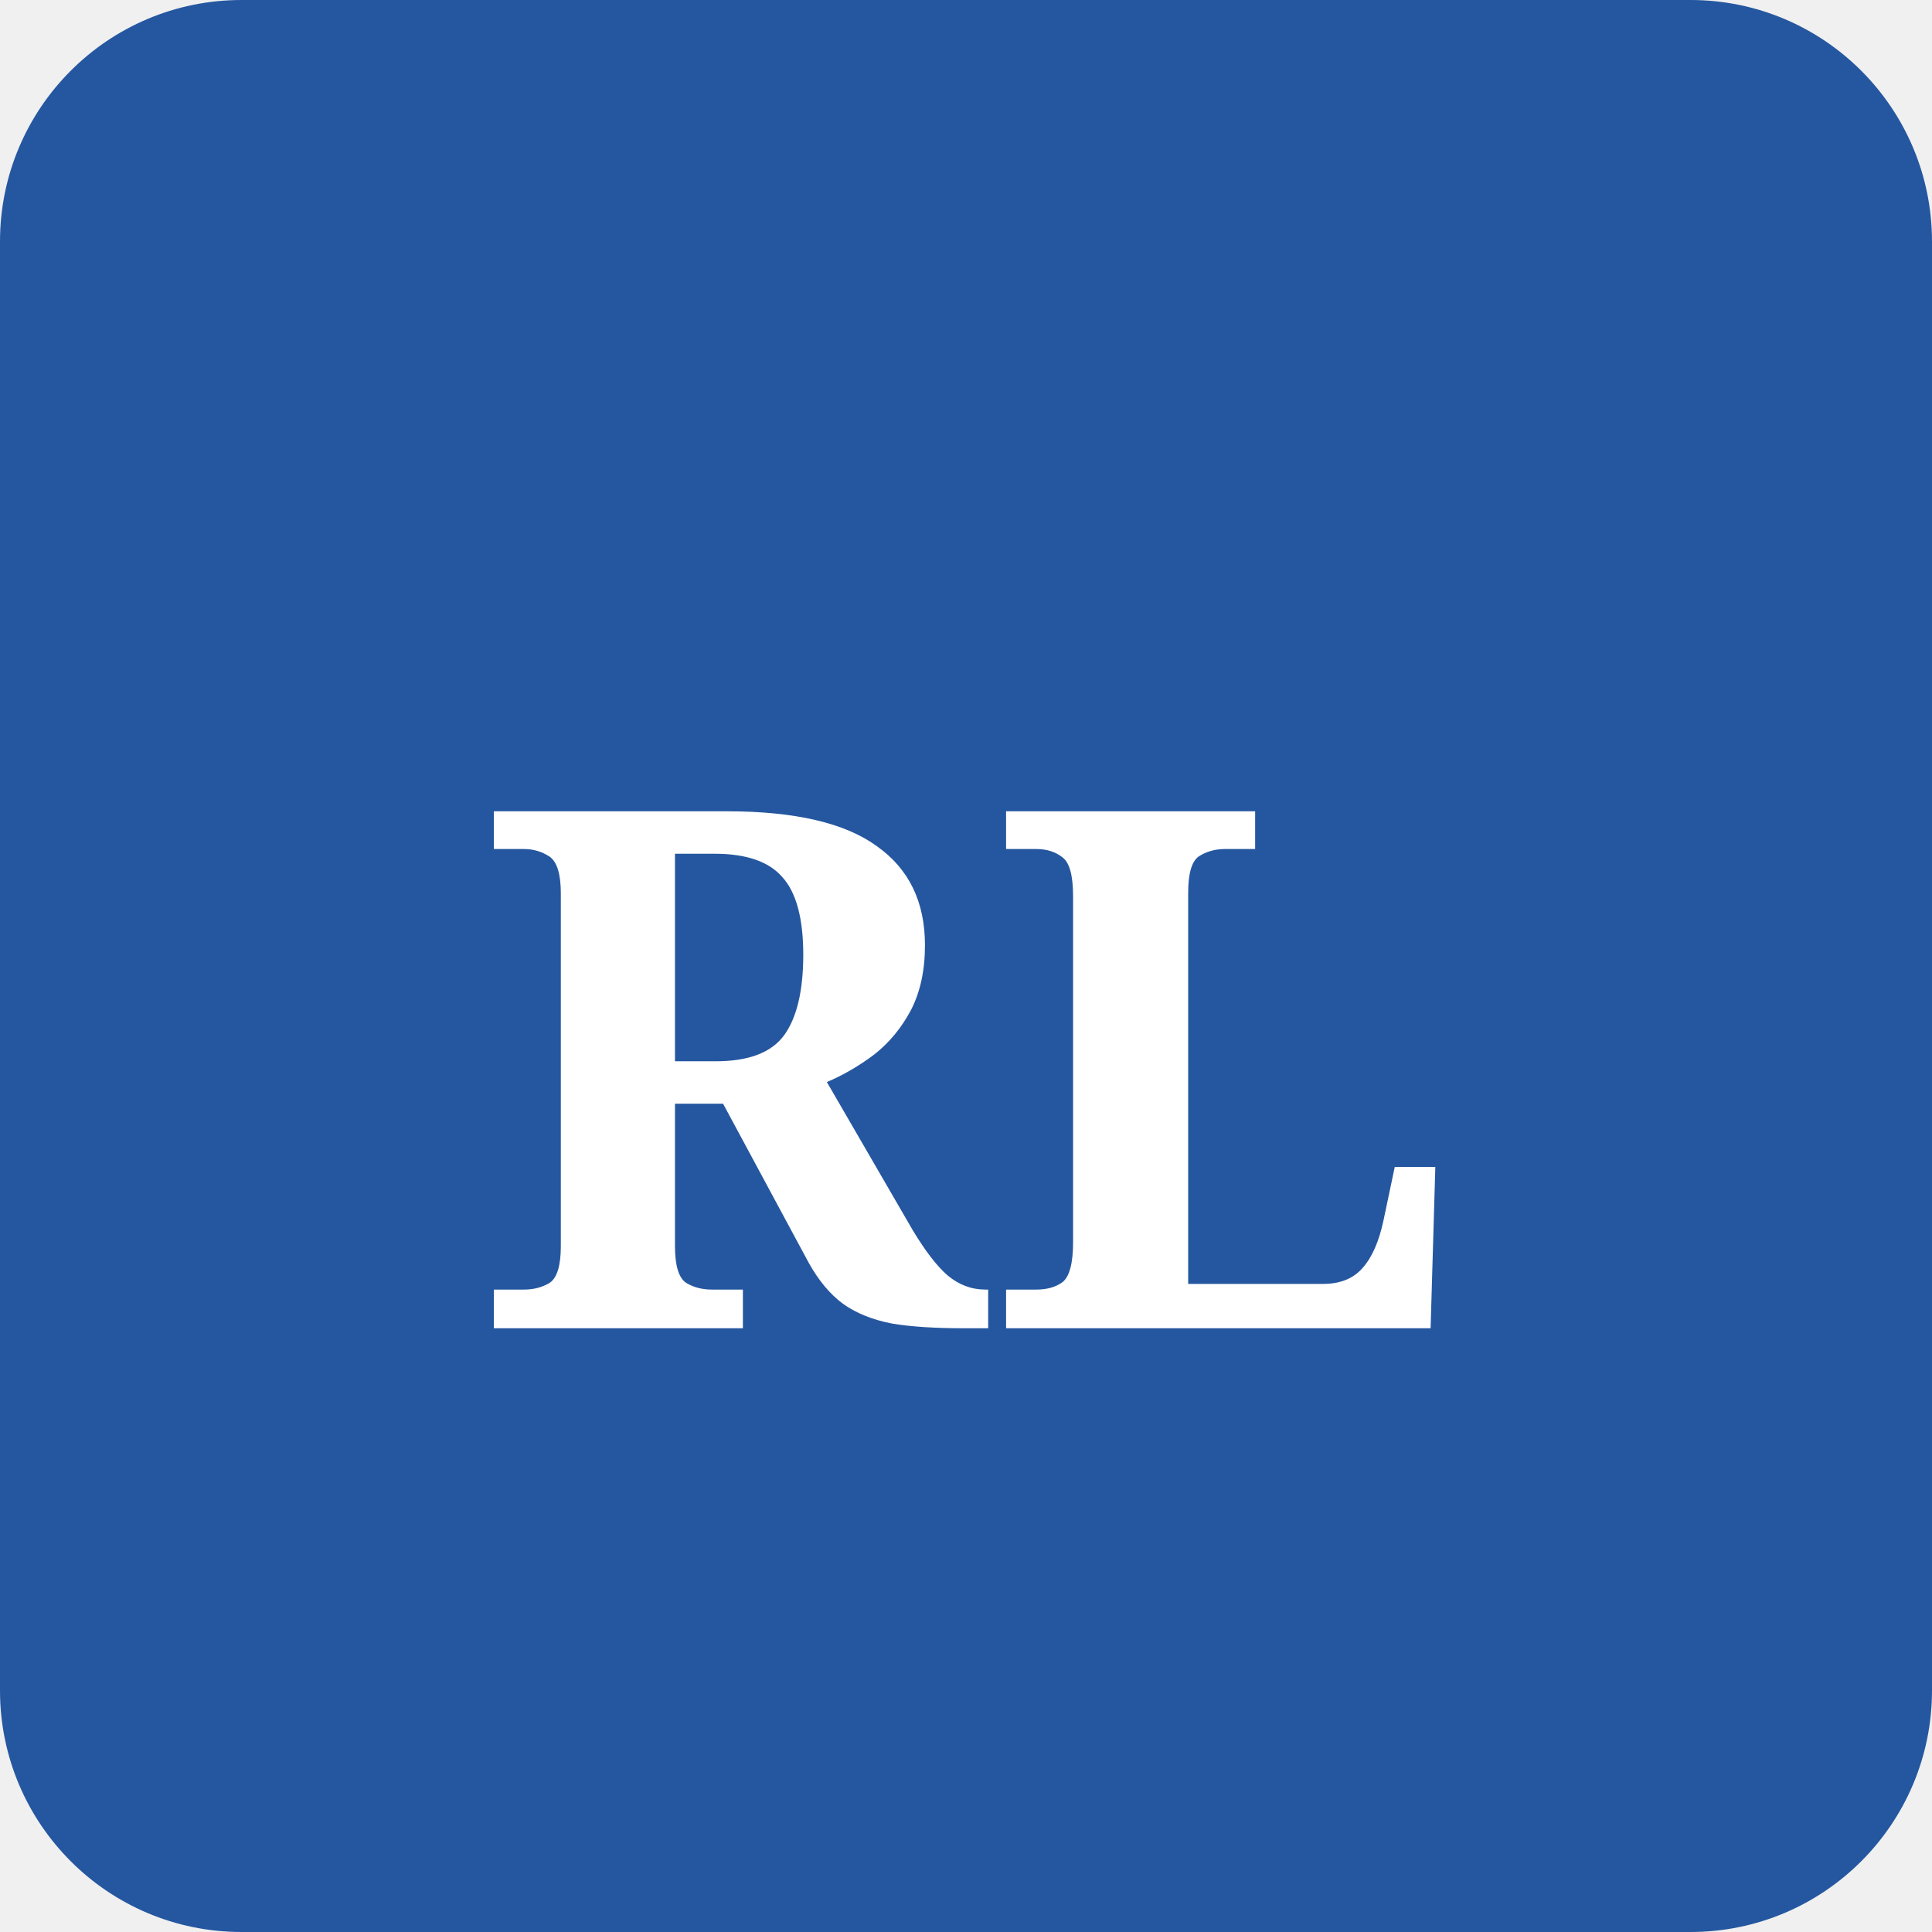
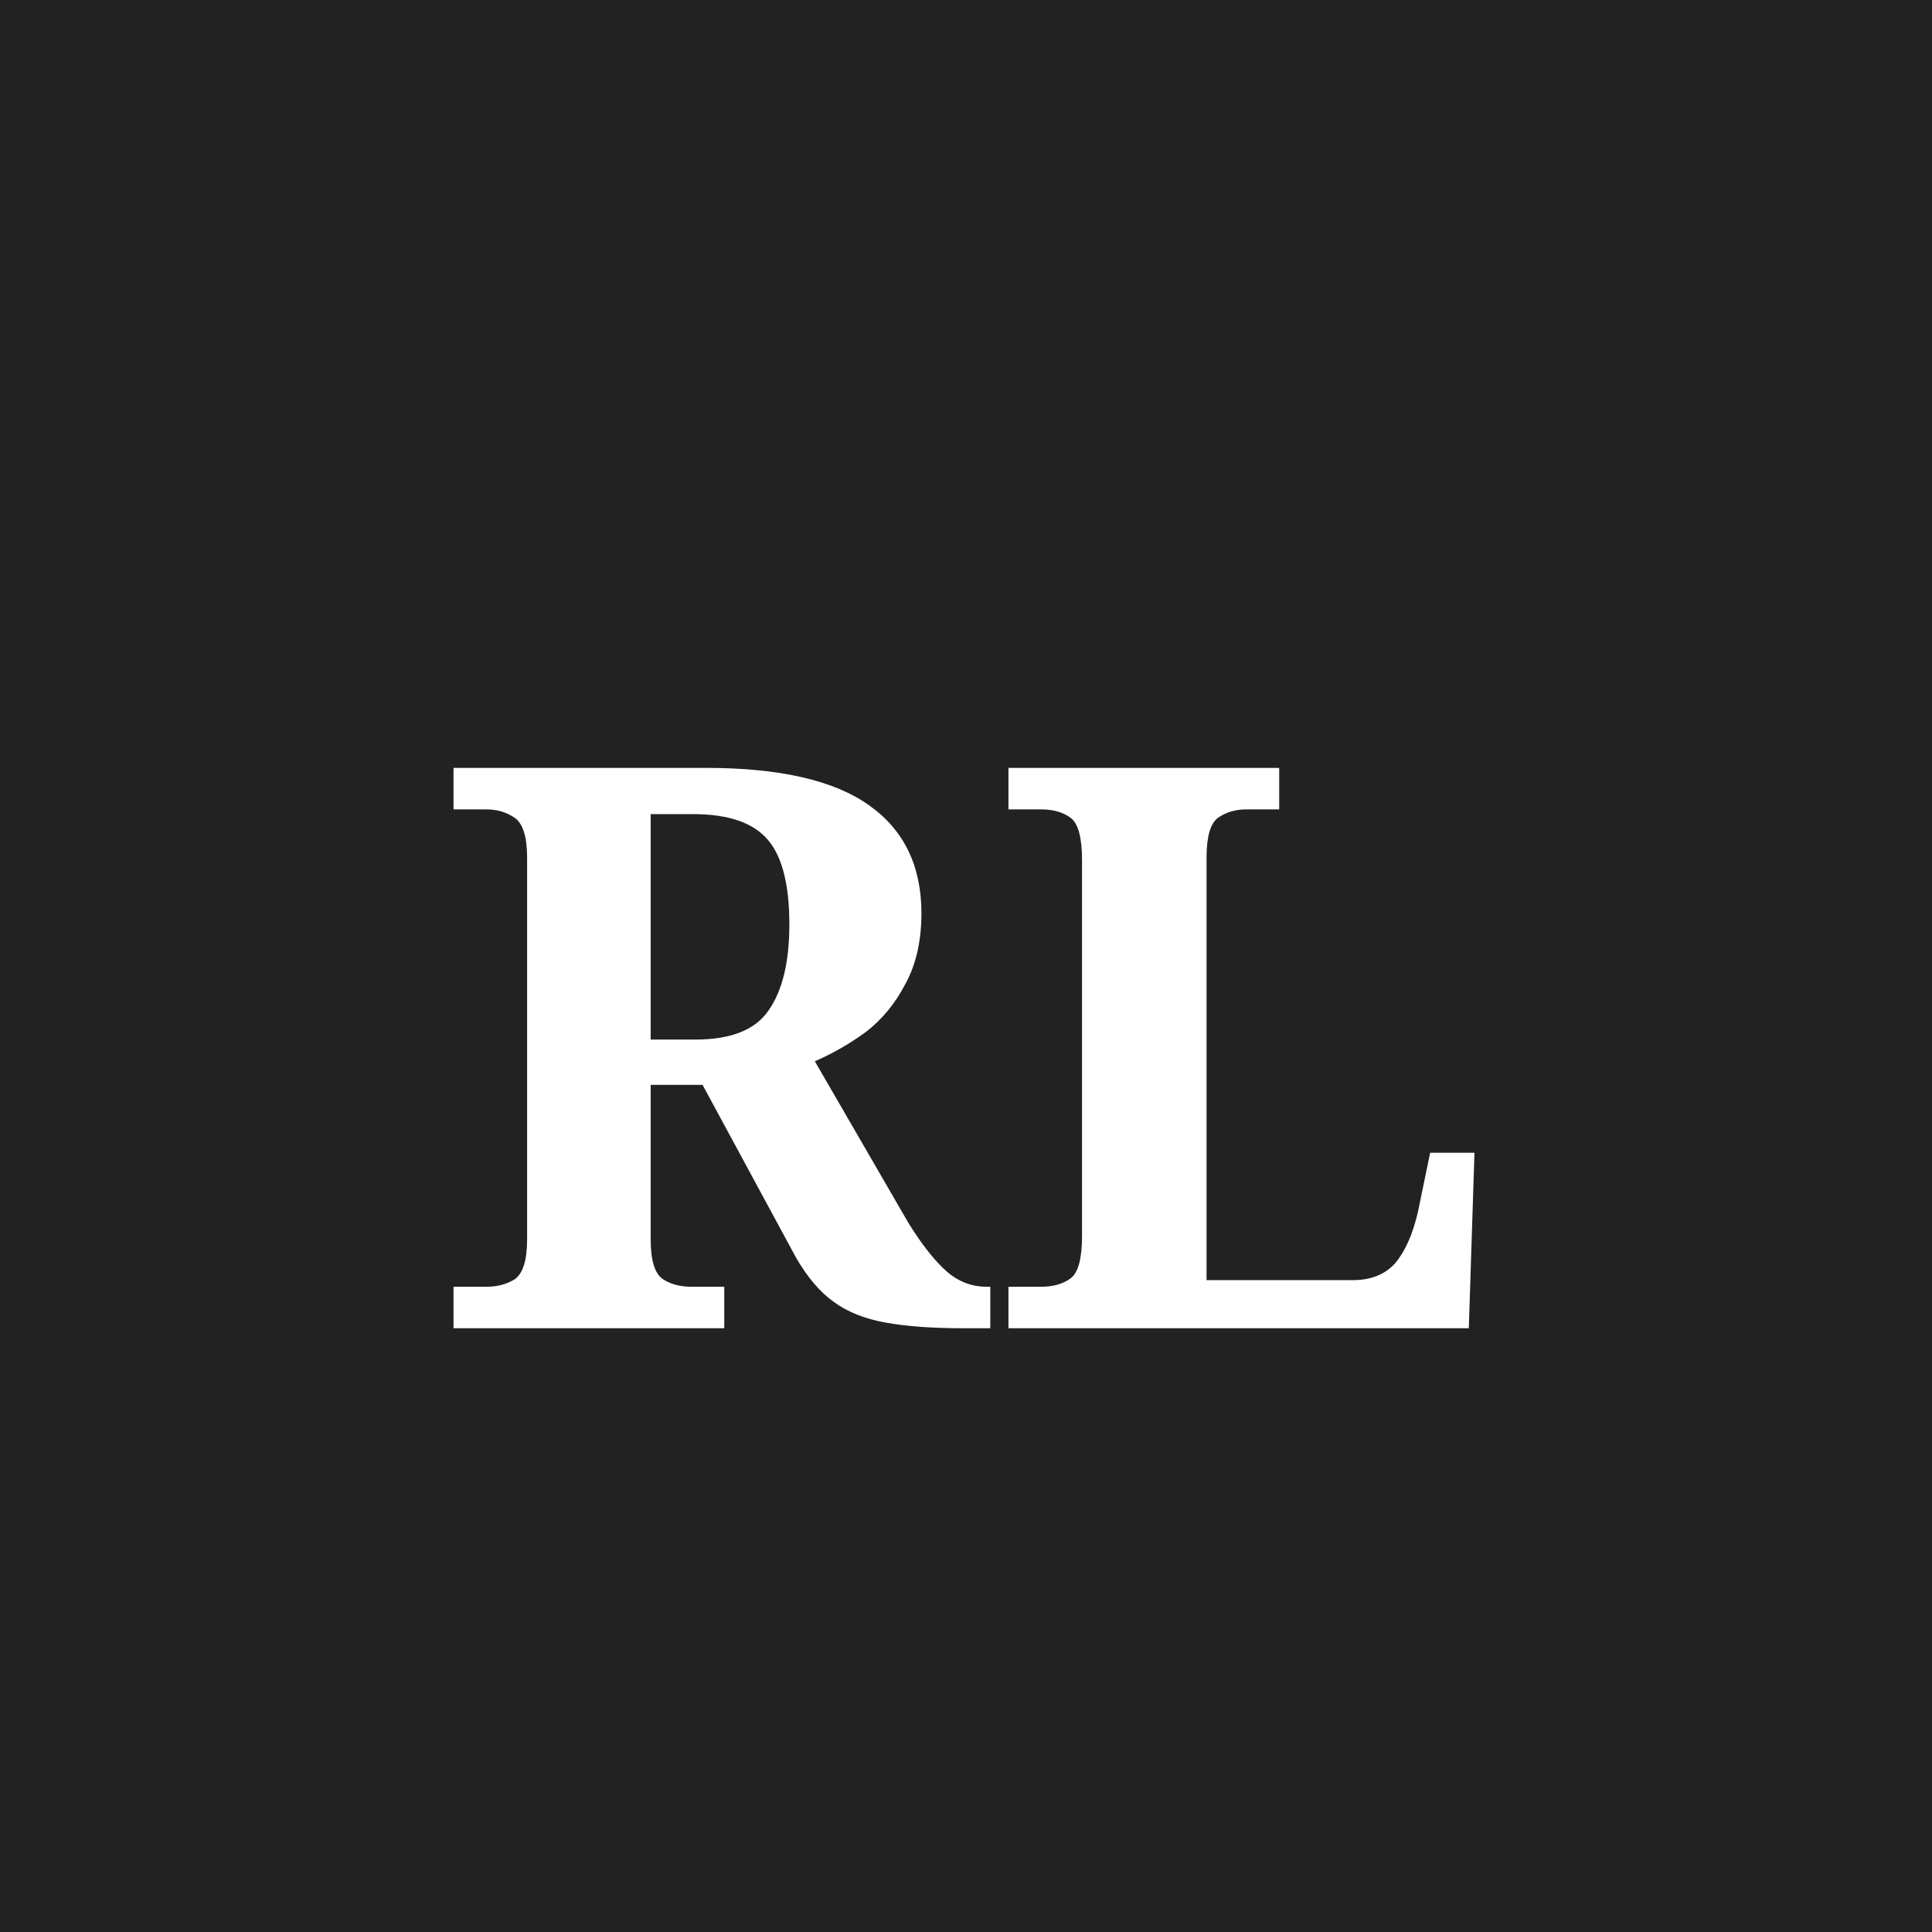
<svg xmlns="http://www.w3.org/2000/svg" viewBox="0 0 32 32" role="img" aria-label="RL">
-   <rect width="32" height="32" rx="4" fill="#2557a0" />
-   <text x="16" y="22" text-anchor="middle" fill="#fff" font-family="Georgia, serif" font-size="12" font-weight="700">RL</text>
+   <rect width="32" height="32" fill="#222" />
+   <text x="16" y="22" text-anchor="middle" fill="#fff" font-family="Georgia, serif" font-size="13" font-weight="700">RL</text>
</svg>
